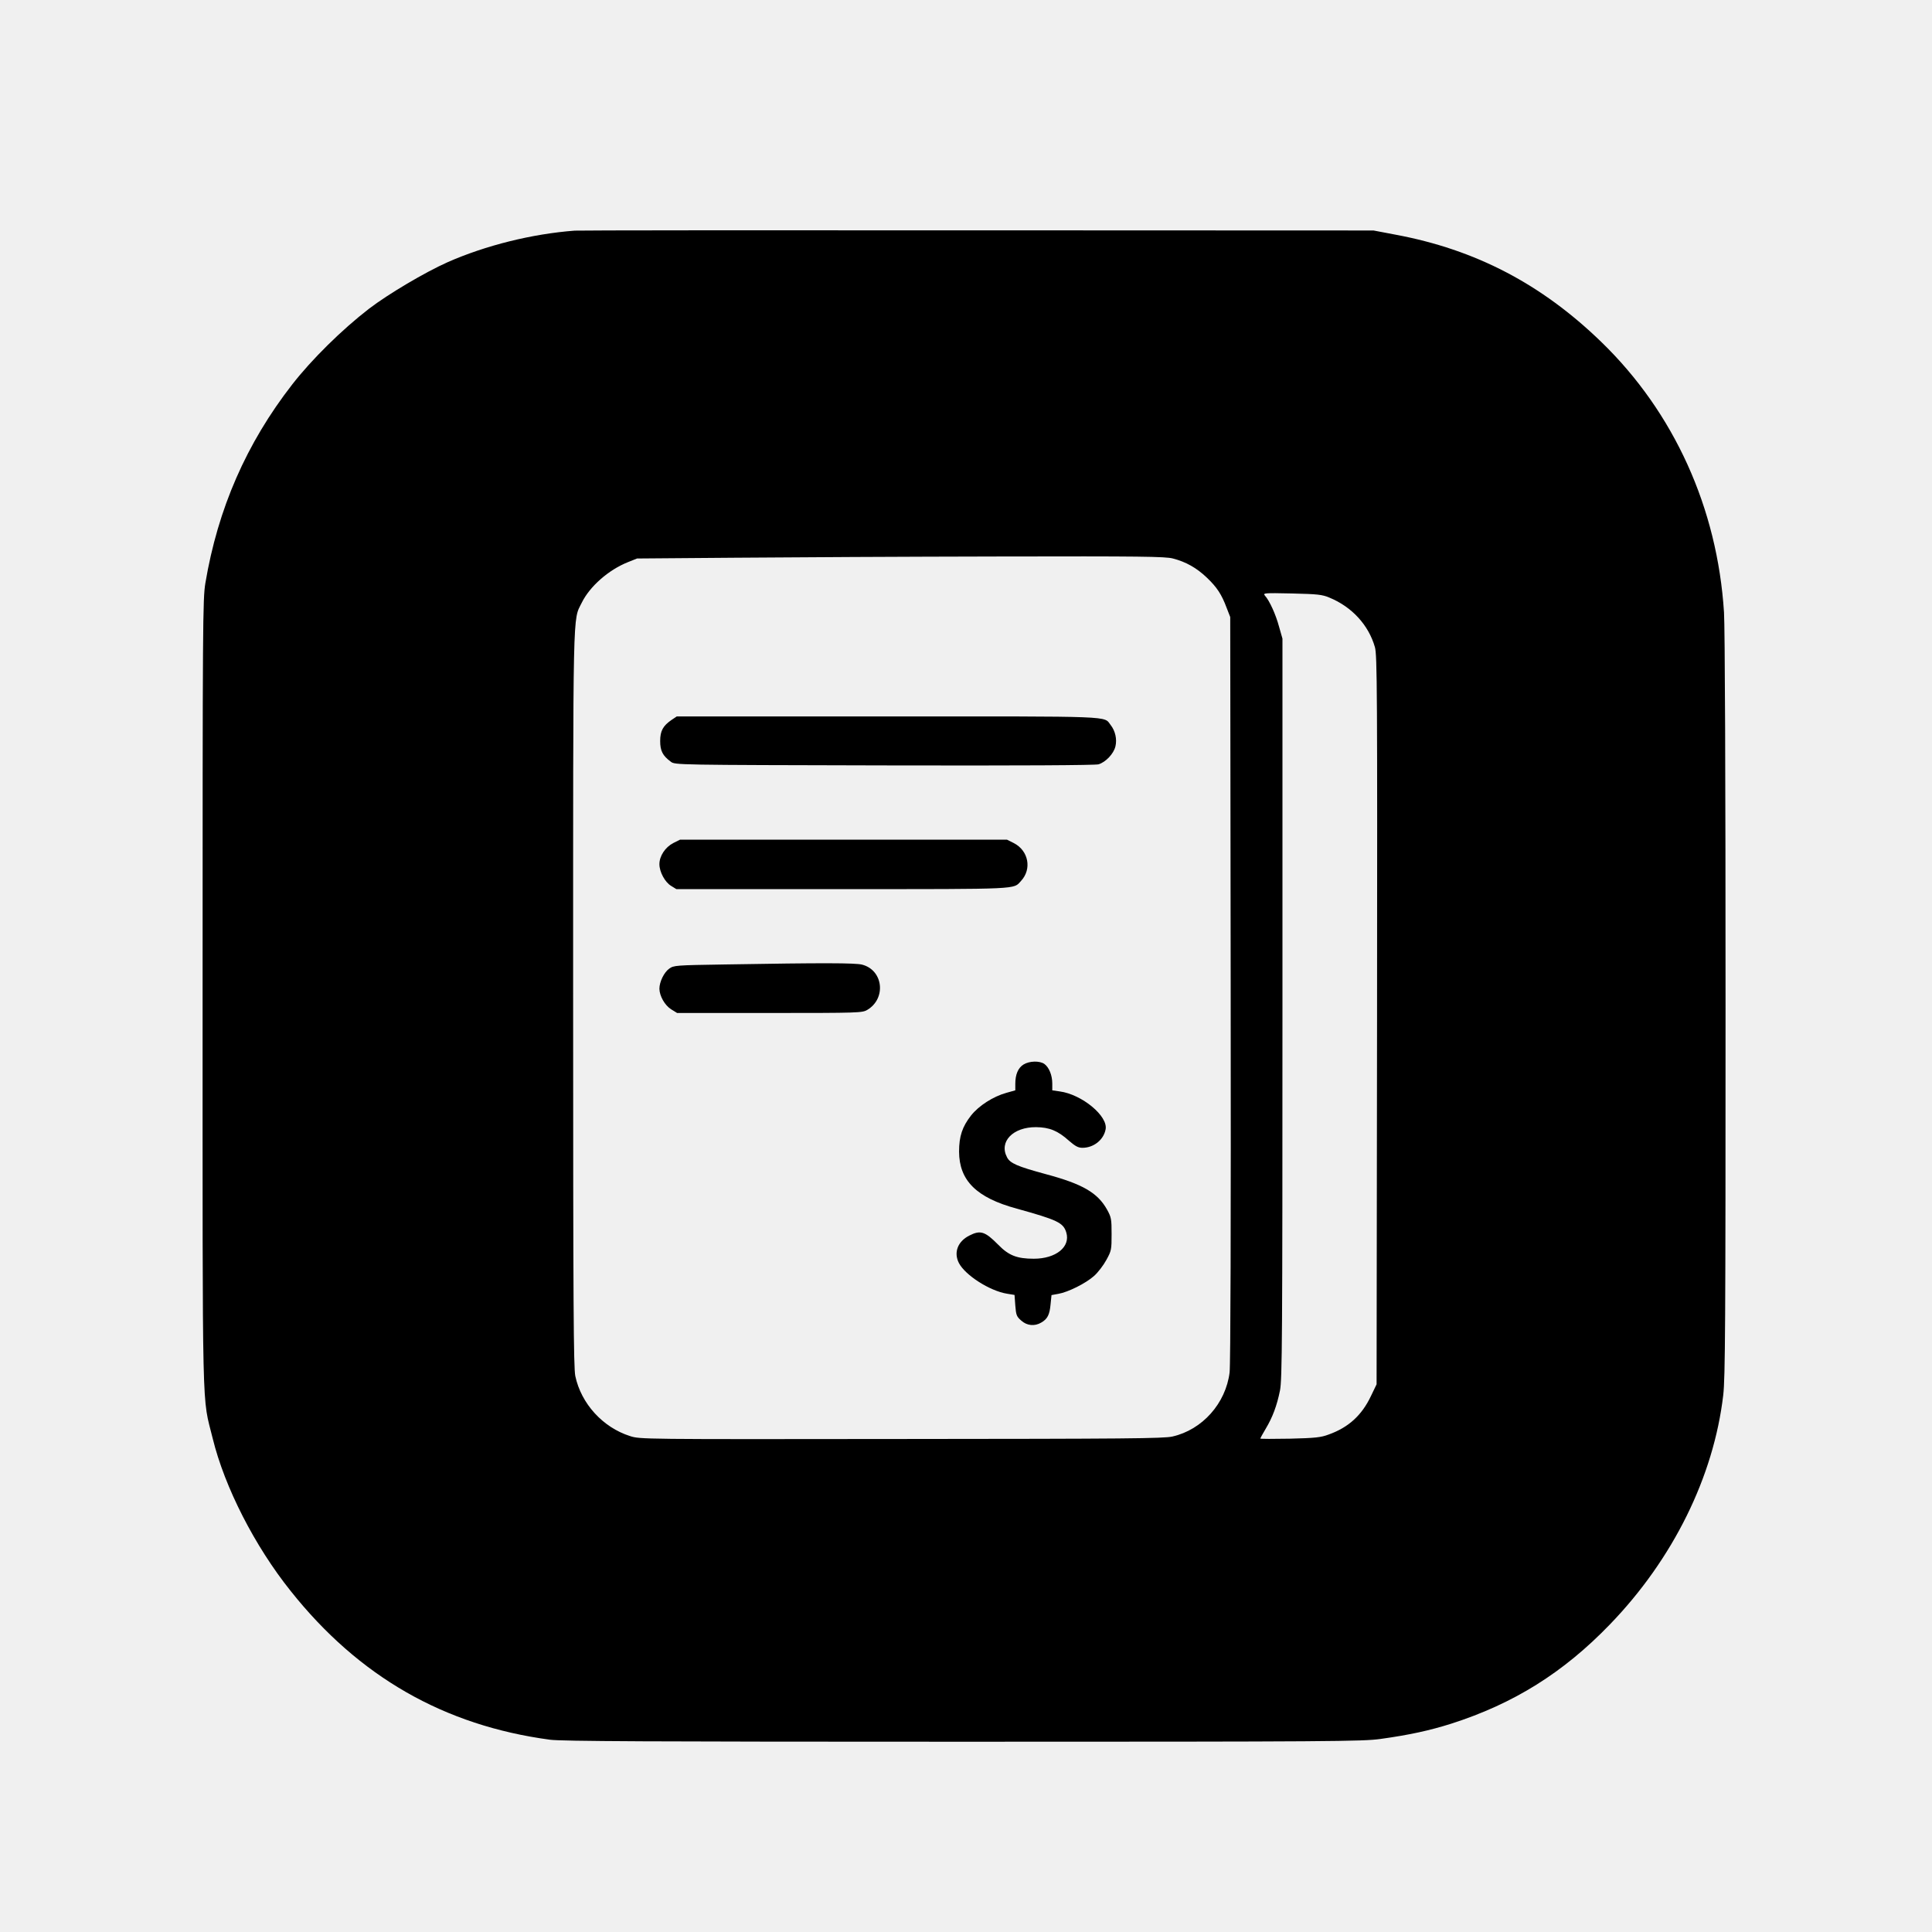
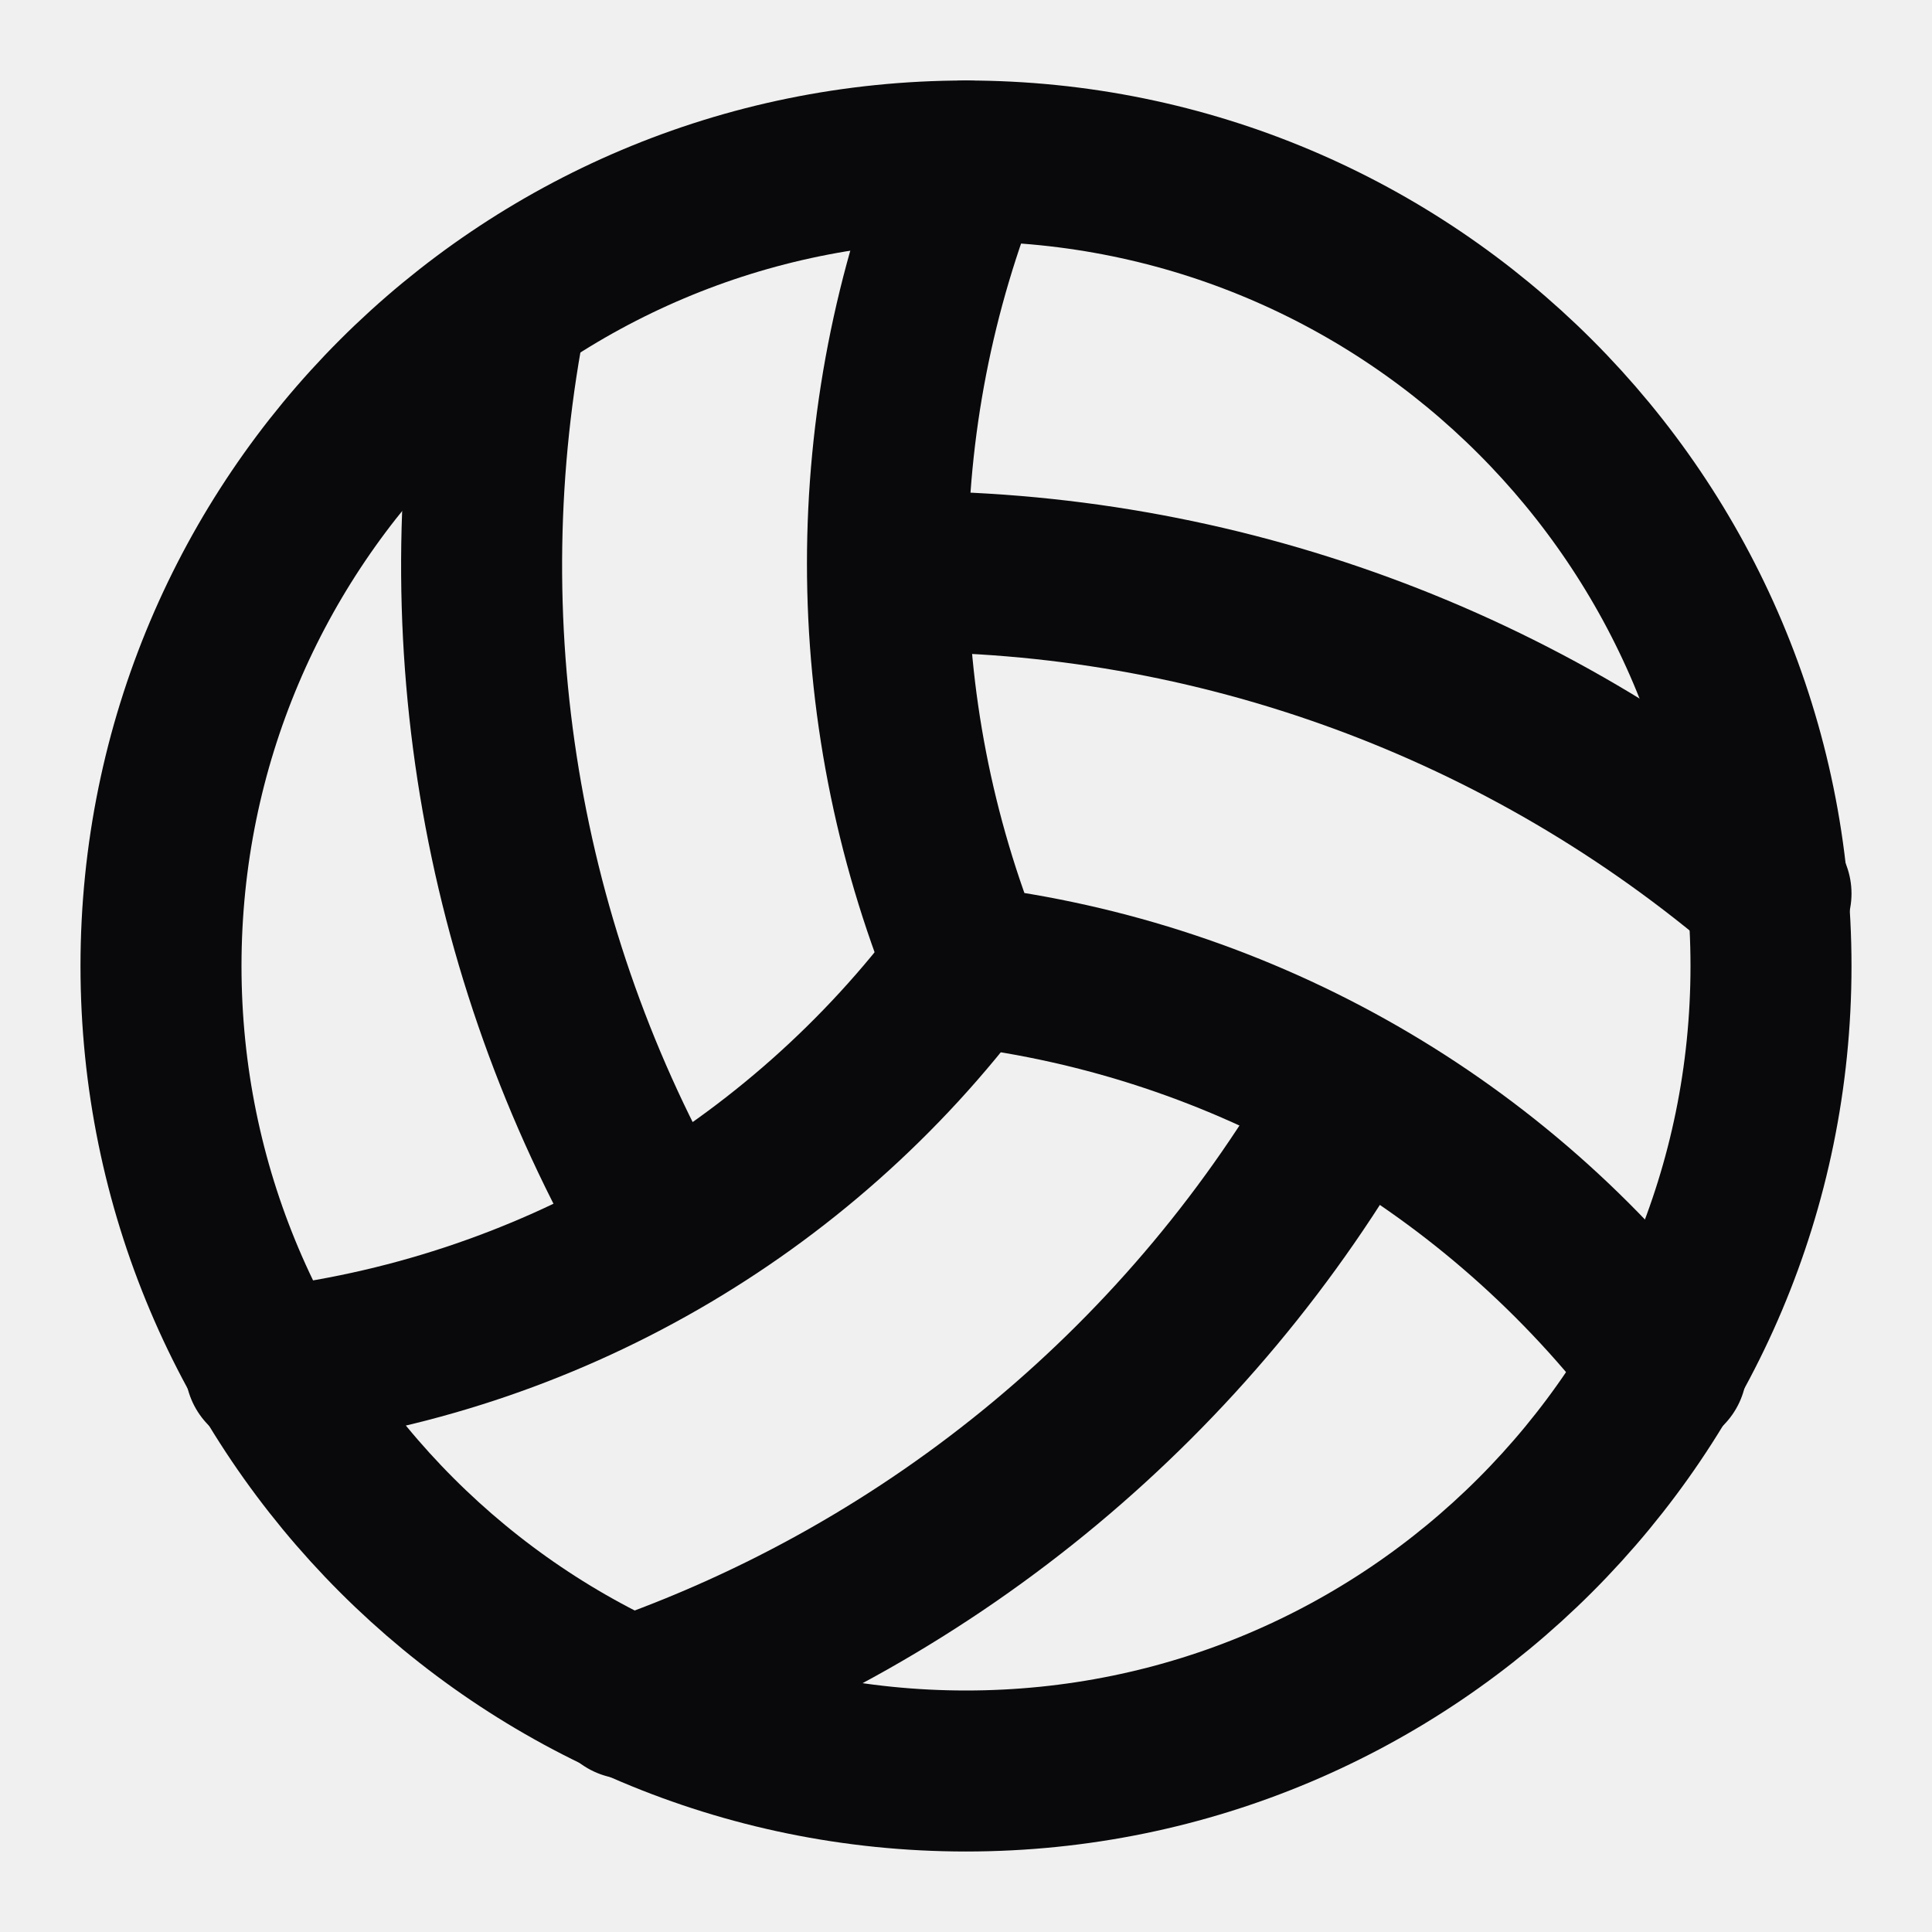
- <svg xmlns="http://www.w3.org/2000/svg" version="1.0" viewBox="0 0 1254 1254" preserveAspectRatio="xMidYMid meet">
+ <svg xmlns="http://www.w3.org/2000/svg" viewBox="0 0 24 24" fill="none" stroke="currentColor" stroke-width="2" stroke-linecap="round" stroke-linejoin="round">
  <style>
-   path { fill: #000000; }
-   @media (prefers-color-scheme: dark) {
-     path { fill: #ffffff; }
-   }
- </style>
-   <g transform="translate(0,1254) scale(0.1,-0.1)" stroke="none">
-     <path d="M3730 11043 c-277 -21 -578 -96 -825 -205 -146 -65 -386 -207 -510 -302 -175 -135 -372 -329 -498 -491 -298 -383 -483 -807 -564 -1290 -17 -105 -18 -236 -18 -2665 0 -2837 -5 -2599 66 -2888 77 -314 272 -697 506 -989 442 -556 996 -873 1683 -965 75 -10 646 -13 2680 -13 2403 0 2594 2 2710 18 188 26 320 55 459 99 406 130 728 331 1030 644 410 424 674 959 736 1489 13 112 15 452 15 2525 0 1494 -4 2455 -10 2555 -43 677 -324 1298 -797 1756 -387 375 -815 599 -1336 696 l-142 27 -2570 1 c-1413 1 -2590 0 -2615 -2z m3883 -2128 c85 -22 154 -61 220 -124 65 -62 96 -108 129 -197 l23 -59 3 -2410 c2 -1560 -1 -2439 -7 -2493 -25 -201 -177 -372 -371 -416 -56 -13 -302 -15 -1760 -16 -1693 -2 -1695 -2 -1761 19 -176 56 -317 210 -355 390 -11 56 -14 441 -14 2446 0 2594 -3 2453 56 2573 52 106 174 213 299 263 l60 24 635 5 c349 3 1119 7 1710 8 926 2 1084 0 1133 -13z m1016 -254 c146 -60 254 -178 295 -321 15 -50 16 -286 14 -2420 l-3 -2365 -37 -77 c-59 -124 -145 -203 -274 -249 -50 -19 -87 -23 -251 -27 -106 -2 -193 -2 -193 1 0 2 16 31 35 63 45 75 73 150 93 249 14 72 16 325 16 2480 l0 2400 -22 77 c-21 79 -62 169 -91 201 -15 18 -10 19 174 15 169 -4 196 -7 244 -27z" />
-     <path d="M4360 7868 c-57 -39 -75 -72 -75 -138 0 -63 16 -95 69 -134 27 -21 32 -21 1384 -24 901 -2 1369 1 1392 7 47 14 99 69 110 117 11 46 -1 100 -31 138 -47 60 46 56 -1447 56 l-1369 0 -33 -22z" />
-     <path d="M4370 7068 c-52 -27 -90 -84 -90 -137 0 -50 36 -117 76 -141 l34 -21 1080 0 c1167 0 1106 -2 1157 53 72 77 49 197 -47 246 l-44 22 -1061 0 -1061 0 -44 -22z" />
-     <path d="M4705 6280 c-321 -5 -331 -6 -361 -27 -34 -24 -64 -86 -64 -131 1 -47 35 -107 76 -133 l39 -24 600 0 c582 0 601 1 634 20 125 74 104 259 -34 294 -45 11 -247 12 -890 1z" />
-     <path d="M6644 5631 c-36 -22 -54 -65 -54 -126 l0 -42 -57 -16 c-87 -24 -180 -84 -230 -147 -57 -73 -78 -135 -78 -235 1 -188 113 -299 375 -370 263 -73 302 -91 321 -155 28 -93 -67 -170 -211 -170 -109 0 -163 21 -231 91 -86 87 -116 96 -188 59 -75 -38 -102 -110 -67 -178 41 -79 200 -181 312 -199 l49 -8 5 -69 c5 -61 8 -71 38 -97 37 -34 88 -39 131 -13 40 23 54 51 60 119 l6 59 44 8 c64 11 178 68 232 116 25 22 61 69 80 104 33 60 34 67 34 168 0 97 -2 109 -29 158 -61 110 -159 167 -398 231 -184 50 -232 70 -252 110 -53 101 39 196 189 195 86 -1 141 -23 213 -88 42 -36 60 -46 88 -46 72 0 137 51 150 119 18 86 -154 228 -298 247 l-48 7 0 44 c0 54 -21 105 -51 127 -31 22 -97 20 -135 -3z" />
-   </g>
+     :root { color: #09090b; }
+     @media (prefers-color-scheme: dark) {
+       :root { color: #ffffff; }
+     }
+   </style>
+   <path d="M11.1 7.1a16.55 16.55 0 0 1 10.9 4" />
+   <path d="M12 12a12.6 12.6 0 0 1-8.7 5" />
+   <path d="M16.8 13.6a16.55 16.55 0 0 1-9 7.5" />
+   <path d="M20.7 17a12.8 12.8 0 0 0-8.7-5 13.3 13.3 0 0 1 0-10" />
+   <path d="M6.3 3.8a16.55 16.55 0 0 0 1.9 11.5" />
+   <circle cx="12" cy="12" r="10" />
</svg>
